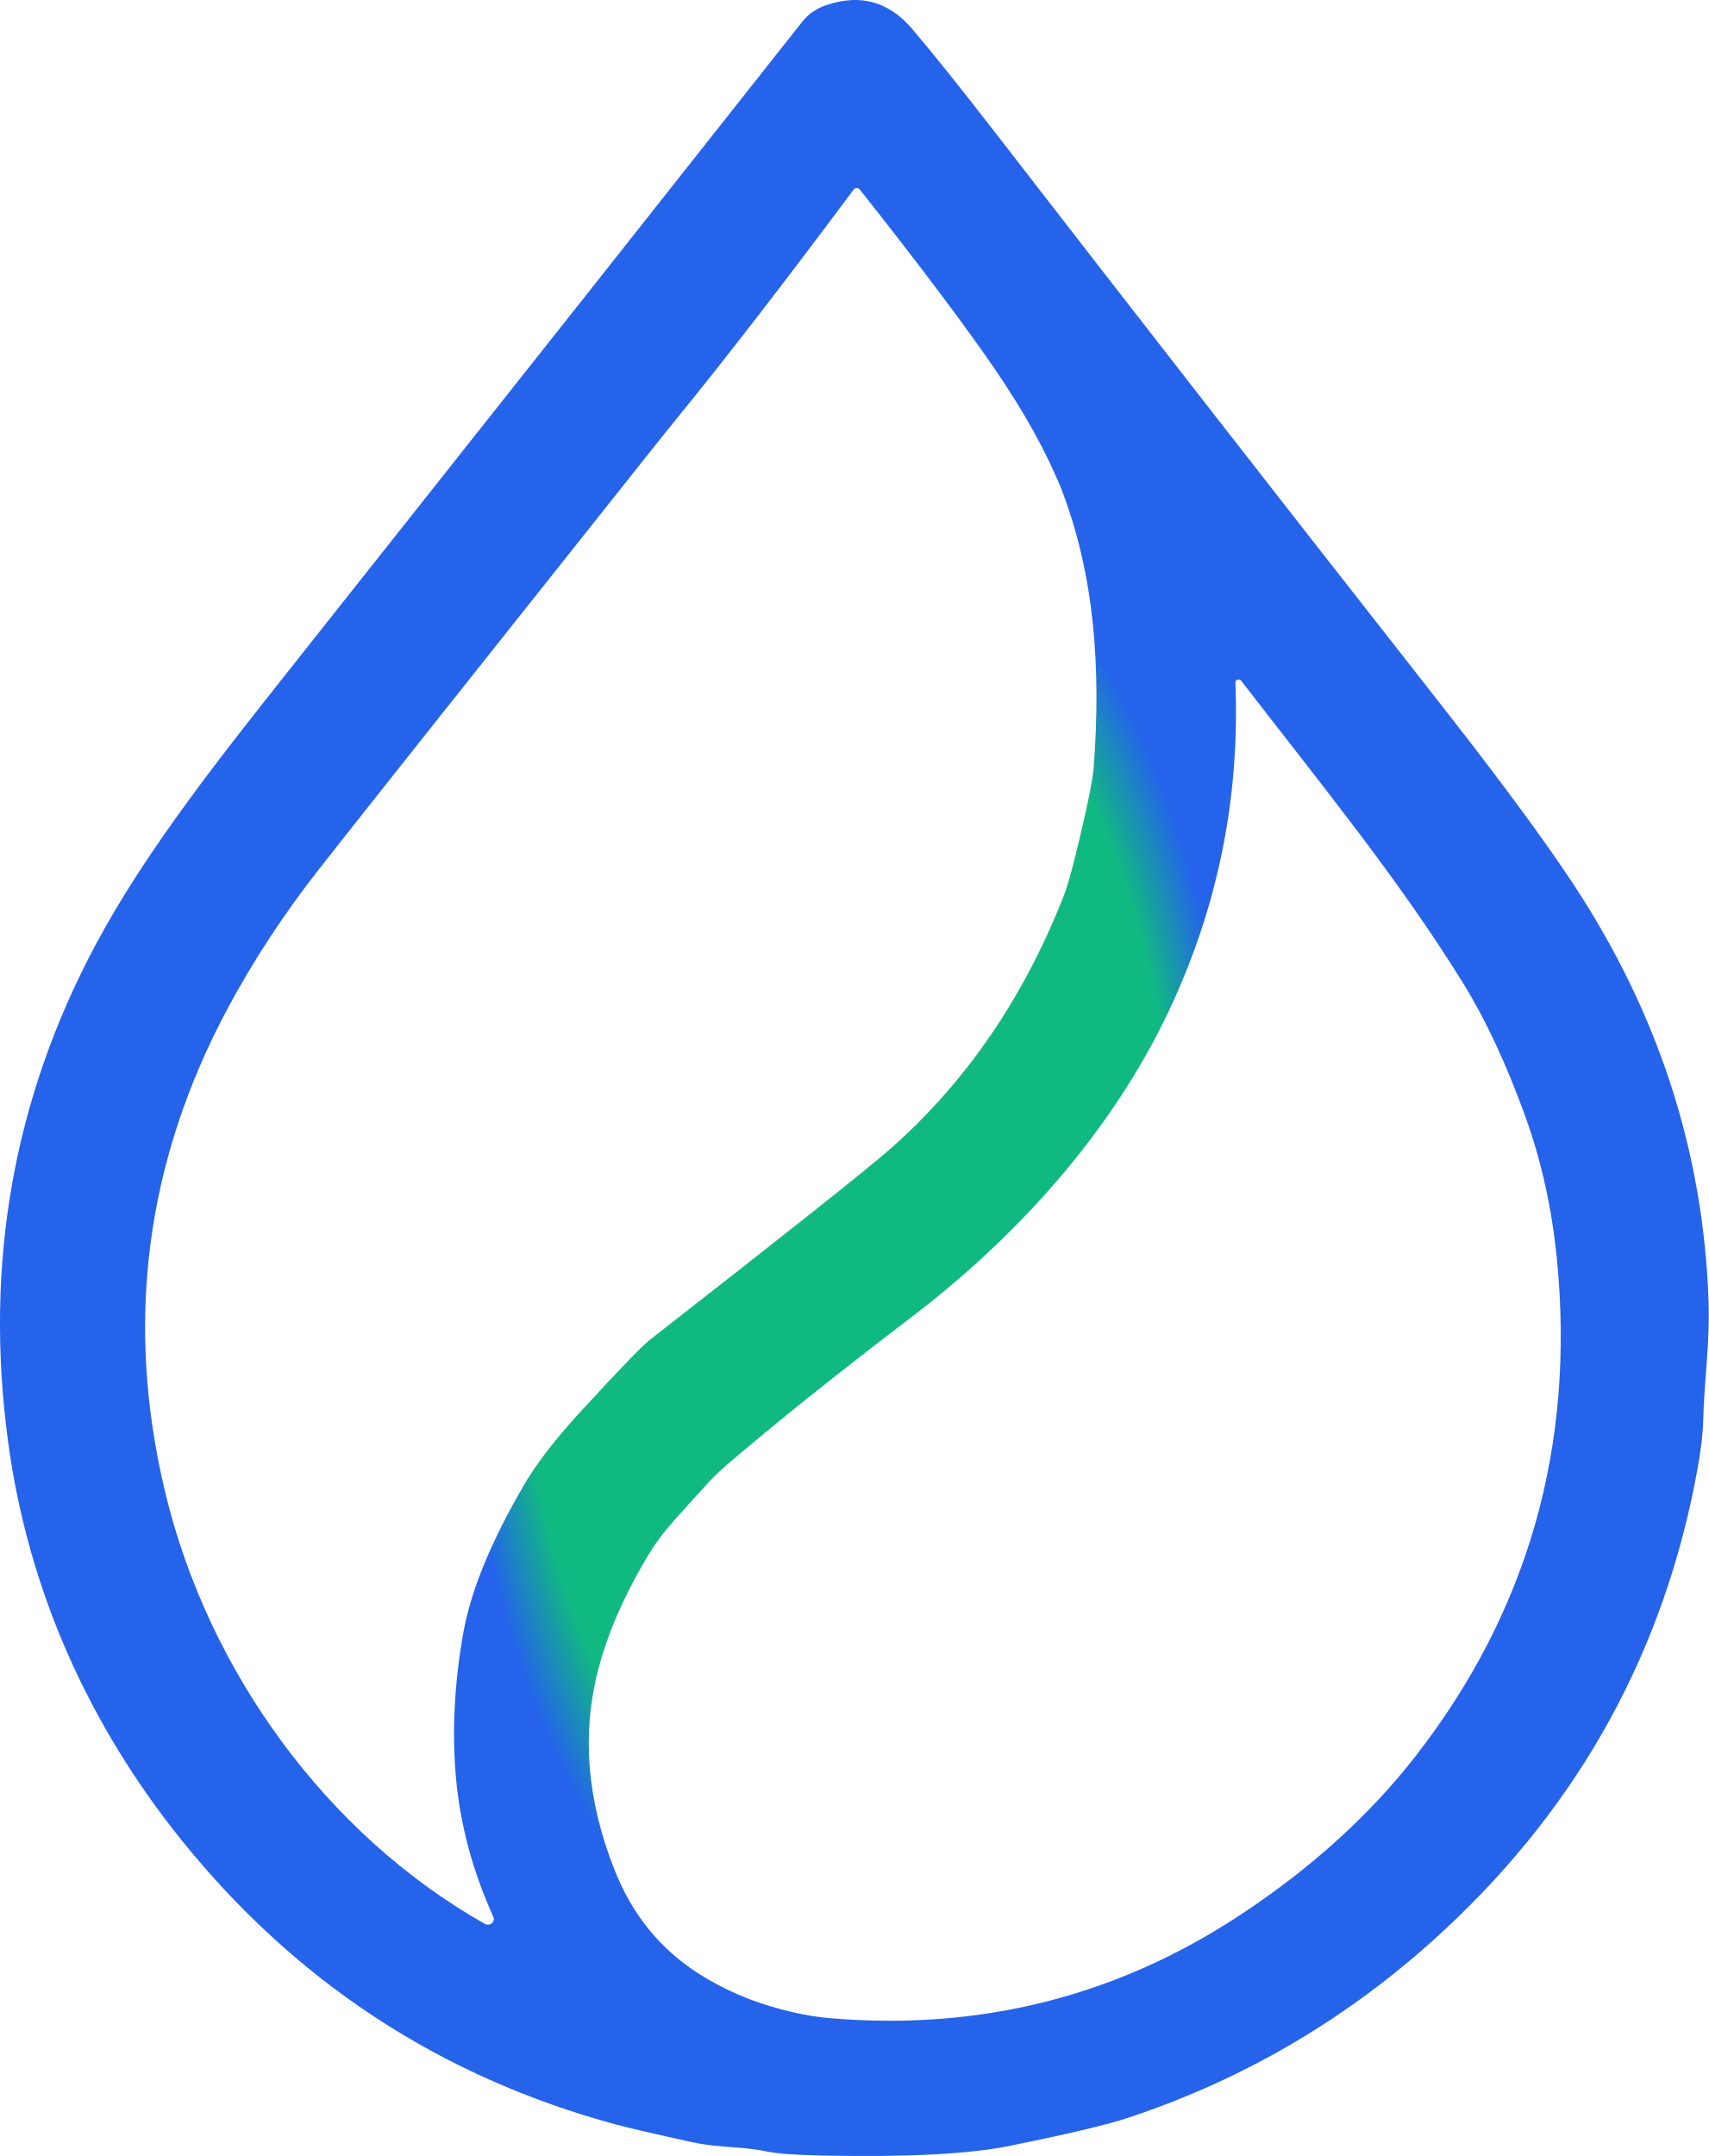
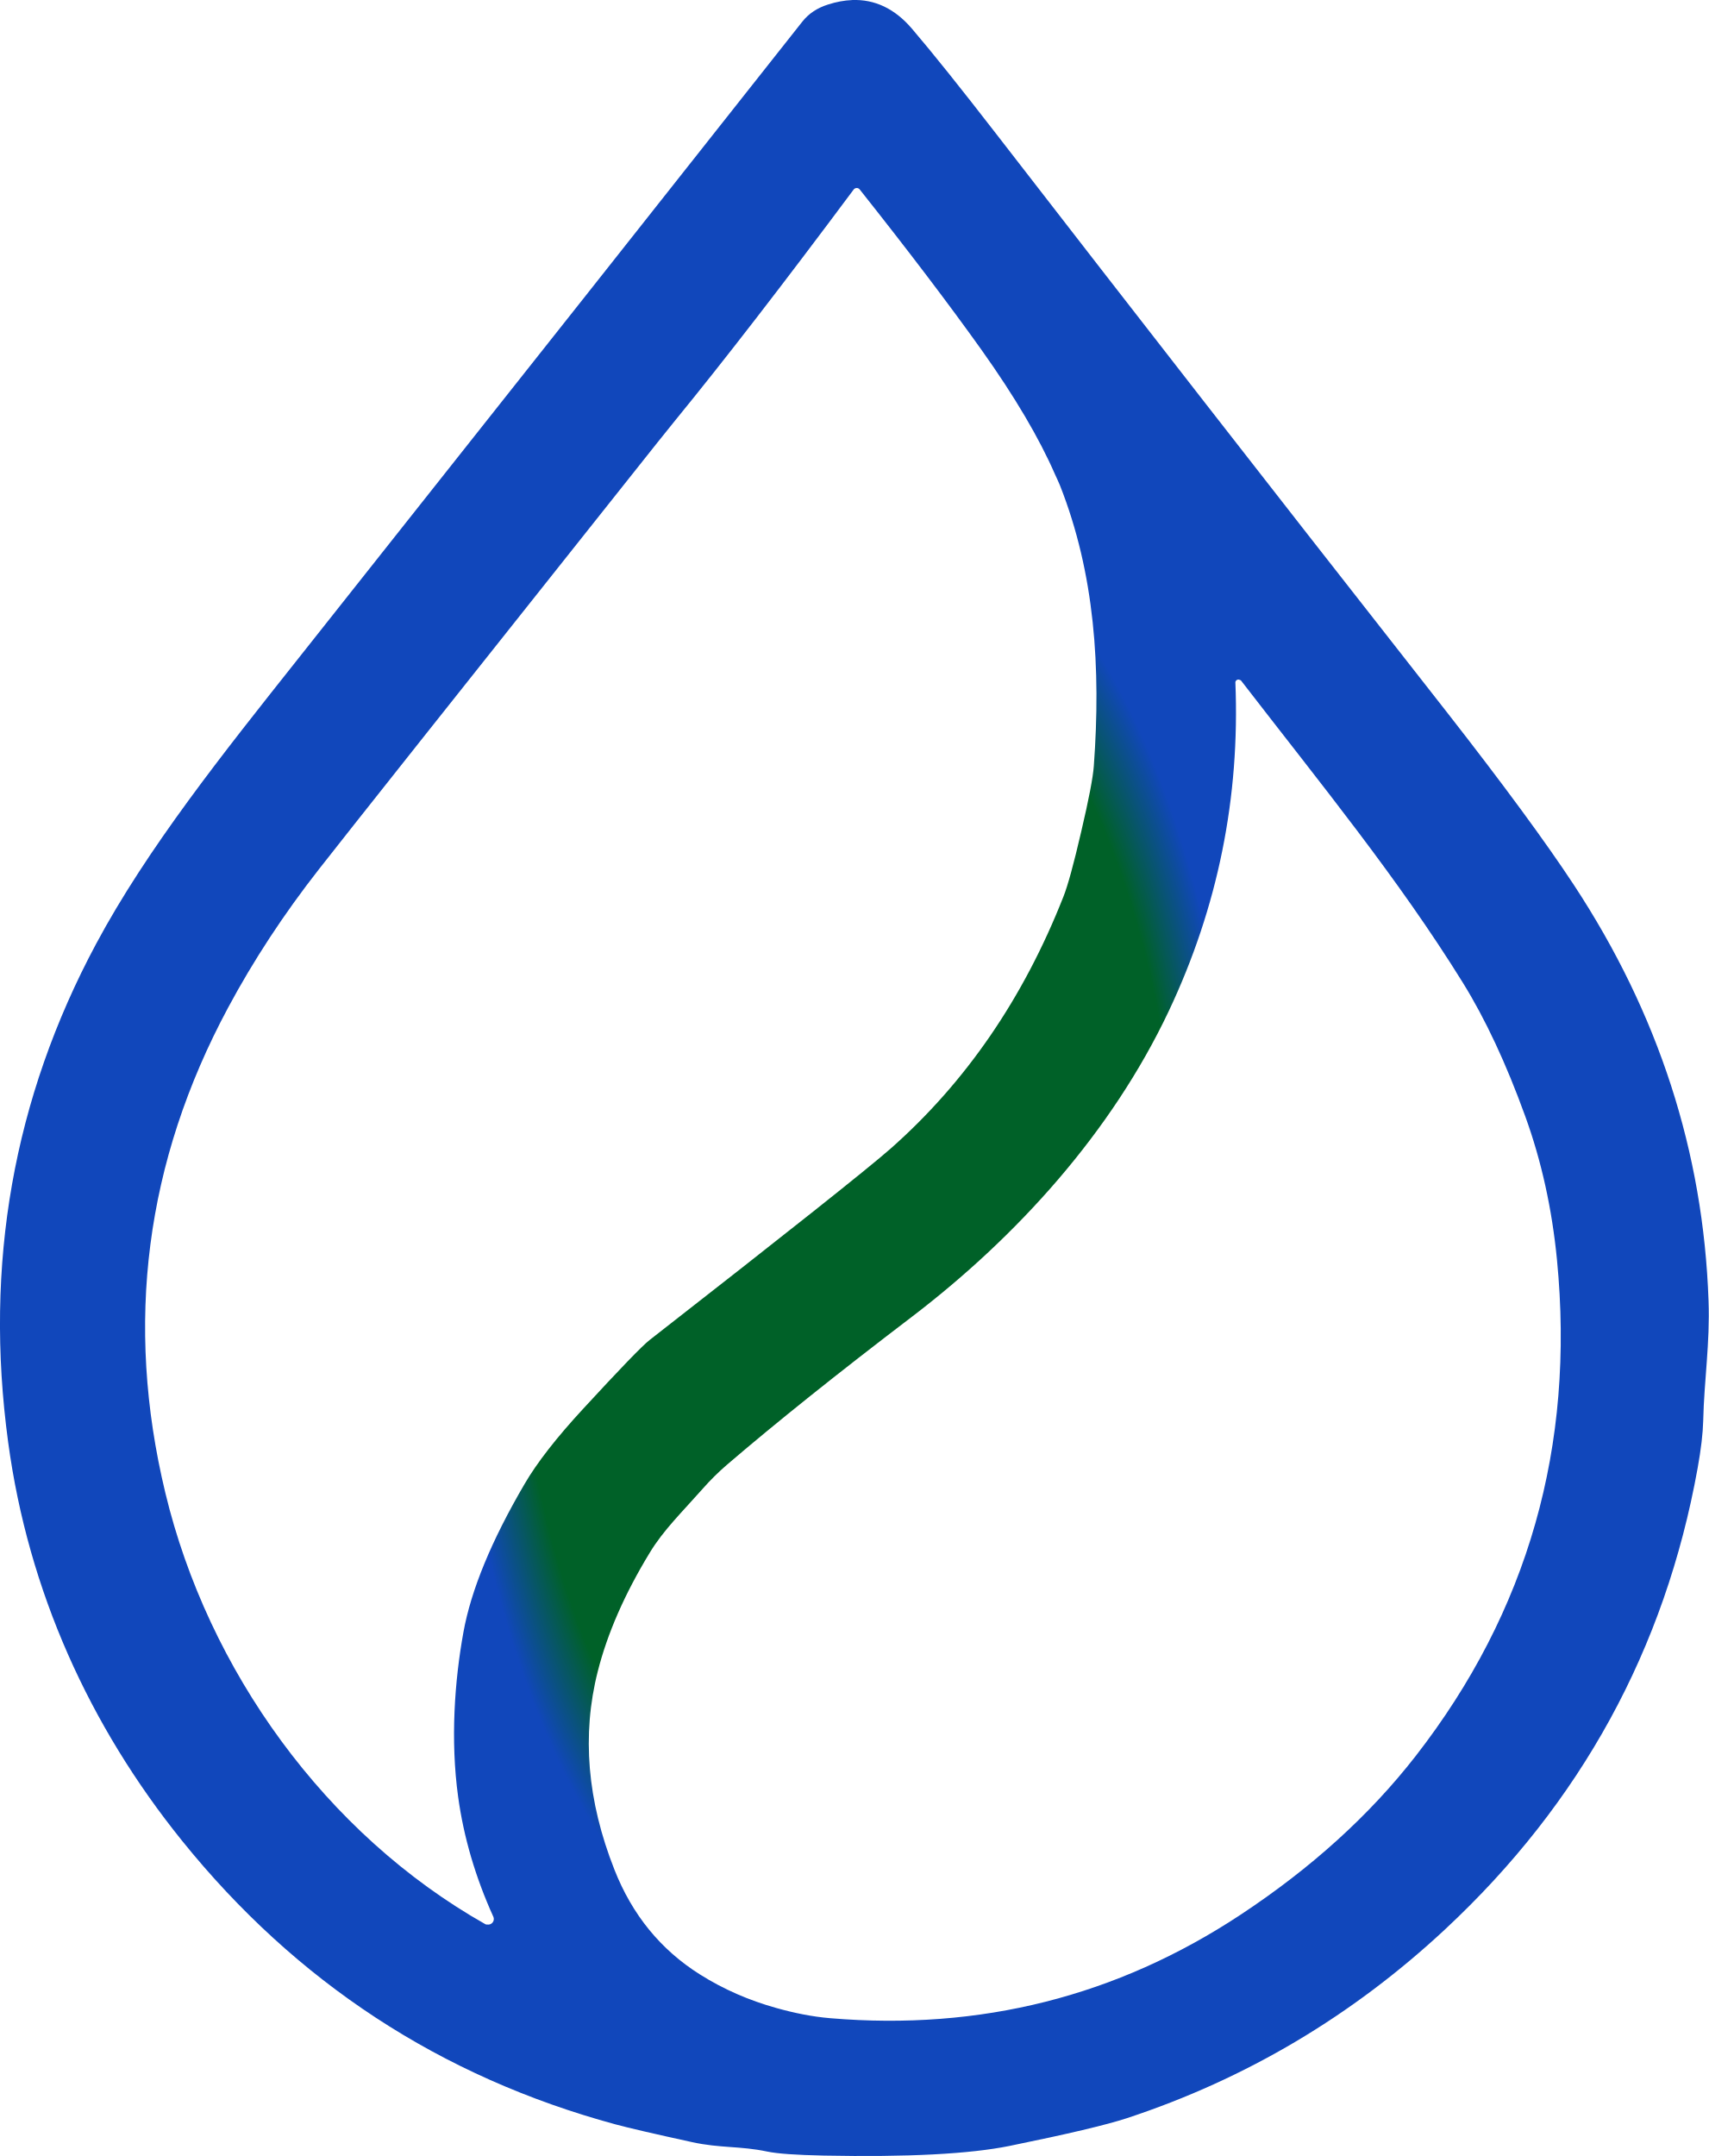
<svg xmlns="http://www.w3.org/2000/svg" xmlns:xlink="http://www.w3.org/1999/xlink" width="49.119mm" height="61.961mm" viewBox="0 0 49.119 61.961" version="1.1" id="svg1">
  <defs id="defs1">
    <radialGradient xlink:href="#linearGradient23" id="radialGradient24" cx="413.055" cy="509.623" fx="413.055" fy="509.623" r="42.678" gradientTransform="matrix(0.2645833,0,0,0.5165728,-7.422125,-125.9888)" gradientUnits="userSpaceOnUse" />
    <linearGradient id="linearGradient23">
-       <stop style="stop-color:#10b981;stop-opacity:1;" offset="0.845" id="stop23" />
-       <stop style="stop-color:#2563eb;stop-opacity:1;" offset="1" id="stop24" />
+       <stop style="stop-color:#006128;stop-opacity:1;" offset="0.845" id="stop23" />
+       <stop style="stop-color:#1147bb;stop-opacity:1;" offset="1" id="stop24" />
    </linearGradient>
  </defs>
  <g id="layer1" transform="translate(-77.52292,-101.6)">
    <path id="path1" style="fill:url(#radialGradient24);fill-opacity:1;stroke-width:0.265" d="m 102.012,101.602 c -0.219,0.009 -0.448,0.051 -0.686,0.127 -0.314,0.099 -0.561,0.263 -0.743,0.495 -3.399,4.306 -8.224,10.401 -14.476,18.288 -2.178,2.746 -4.35,5.466 -5.823,8.216 -2.378,4.44 -3.22,9.212 -2.527,14.316 0.579,4.286 2.342,8.16 4.99,11.446 3.284,4.076 7.44,6.797 12.467,8.162 0.372,0.101 1.107,0.271 2.204,0.511 0.807,0.177 1.379,0.106 2.156,0.27 0.295,0.062 0.837,0.1 1.627,0.116 2.411,0.048 4.192,-0.045 5.342,-0.278 1.667,-0.34 2.79,-0.606 3.368,-0.796 3.433,-1.132 6.485,-2.944 9.157,-5.435 3.896,-3.632 6.313,-8.046 7.25,-13.242 0.099,-0.55 0.152,-1.005 0.161,-1.365 0.026,-1.167 0.198,-2.231 0.153,-3.453 -0.148,-4.269 -1.439,-8.252 -3.871,-11.949 -0.81,-1.231 -2.021,-2.879 -3.635,-4.945 -0.681,-0.87 -1.06,-1.354 -1.138,-1.453 -3.835,-4.888 -7.781,-9.953 -11.838,-15.195 -1.02,-1.318 -1.824,-2.322 -2.415,-3.014 -0.492,-0.575 -1.067,-0.849 -1.725,-0.823 z m 0.135,5.401 a 0.108,0.111 44.6 0 1 0.087,0.042 c 1.393,1.755 2.56,3.291 3.498,4.606 0.97,1.363 1.664,2.548 2.111,3.571 0.046,0.105 0.103,0.217 0.143,0.318 1.008,2.545 1.183,5.262 0.977,8.075 -0.023,0.328 -0.144,0.958 -0.363,1.889 -0.215,0.928 -0.385,1.55 -0.511,1.866 -1.148,2.917 -2.804,5.33 -4.966,7.239 -0.658,0.579 -2.968,2.413 -6.93,5.503 -0.208,0.162 -0.844,0.82 -1.907,1.974 -0.766,0.829 -1.328,1.55 -1.686,2.164 -0.951,1.625 -1.536,3.043 -1.756,4.255 -0.254,1.394 -0.378,3.101 -0.153,4.731 0.159,1.161 0.497,2.313 1.016,3.458 a 0.161,0.161 0 0 1 -0.176,0.215 0.161,0.161 0 0 1 -0.051,-0.006 c -4.601,-2.598 -7.98,-7.308 -9.205,-12.401 -1.173,-4.868 -0.572,-9.515 1.802,-13.939 0.732,-1.365 1.604,-2.694 2.617,-3.987 0.743,-0.951 3.981,-5.033 9.715,-12.245 0.198,-0.249 0.376,-0.47 0.534,-0.664 1.379,-1.686 3.085,-3.893 5.117,-6.62 a 0.108,0.111 44.6 0 1 0.088,-0.044 z m 11.01,14.138 a 0.087,0.087 0 0 1 0.031,0.009 c 2.326,3.014 4.527,5.699 6.379,8.686 0.651,1.05 1.249,2.33 1.796,3.842 0.466,1.284 0.77,2.66 0.913,4.127 0.522,5.357 -0.832,10.112 -4.064,14.264 -1.321,1.697 -2.999,3.217 -5.035,4.561 -3.552,2.344 -7.482,3.334 -11.787,2.971 -0.537,-0.045 -1.054,-0.153 -1.559,-0.295 -0.767,-0.215 -1.501,-0.528 -2.193,-0.965 -1.125,-0.709 -1.944,-1.712 -2.455,-3.011 -0.781,-1.976 -0.941,-3.874 -0.479,-5.694 0.277,-1.094 0.776,-2.233 1.498,-3.418 0.389,-0.643 0.942,-1.18 1.529,-1.844 0.212,-0.24 0.438,-0.463 0.677,-0.67 1.408,-1.208 3.181,-2.627 5.321,-4.257 3.035,-2.315 5.744,-5.313 7.387,-8.787 1.413,-2.988 2.051,-6.14 1.916,-9.456 a 0.087,0.087 0 0 1 0.125,-0.065 z" />
  </g>
</svg>
